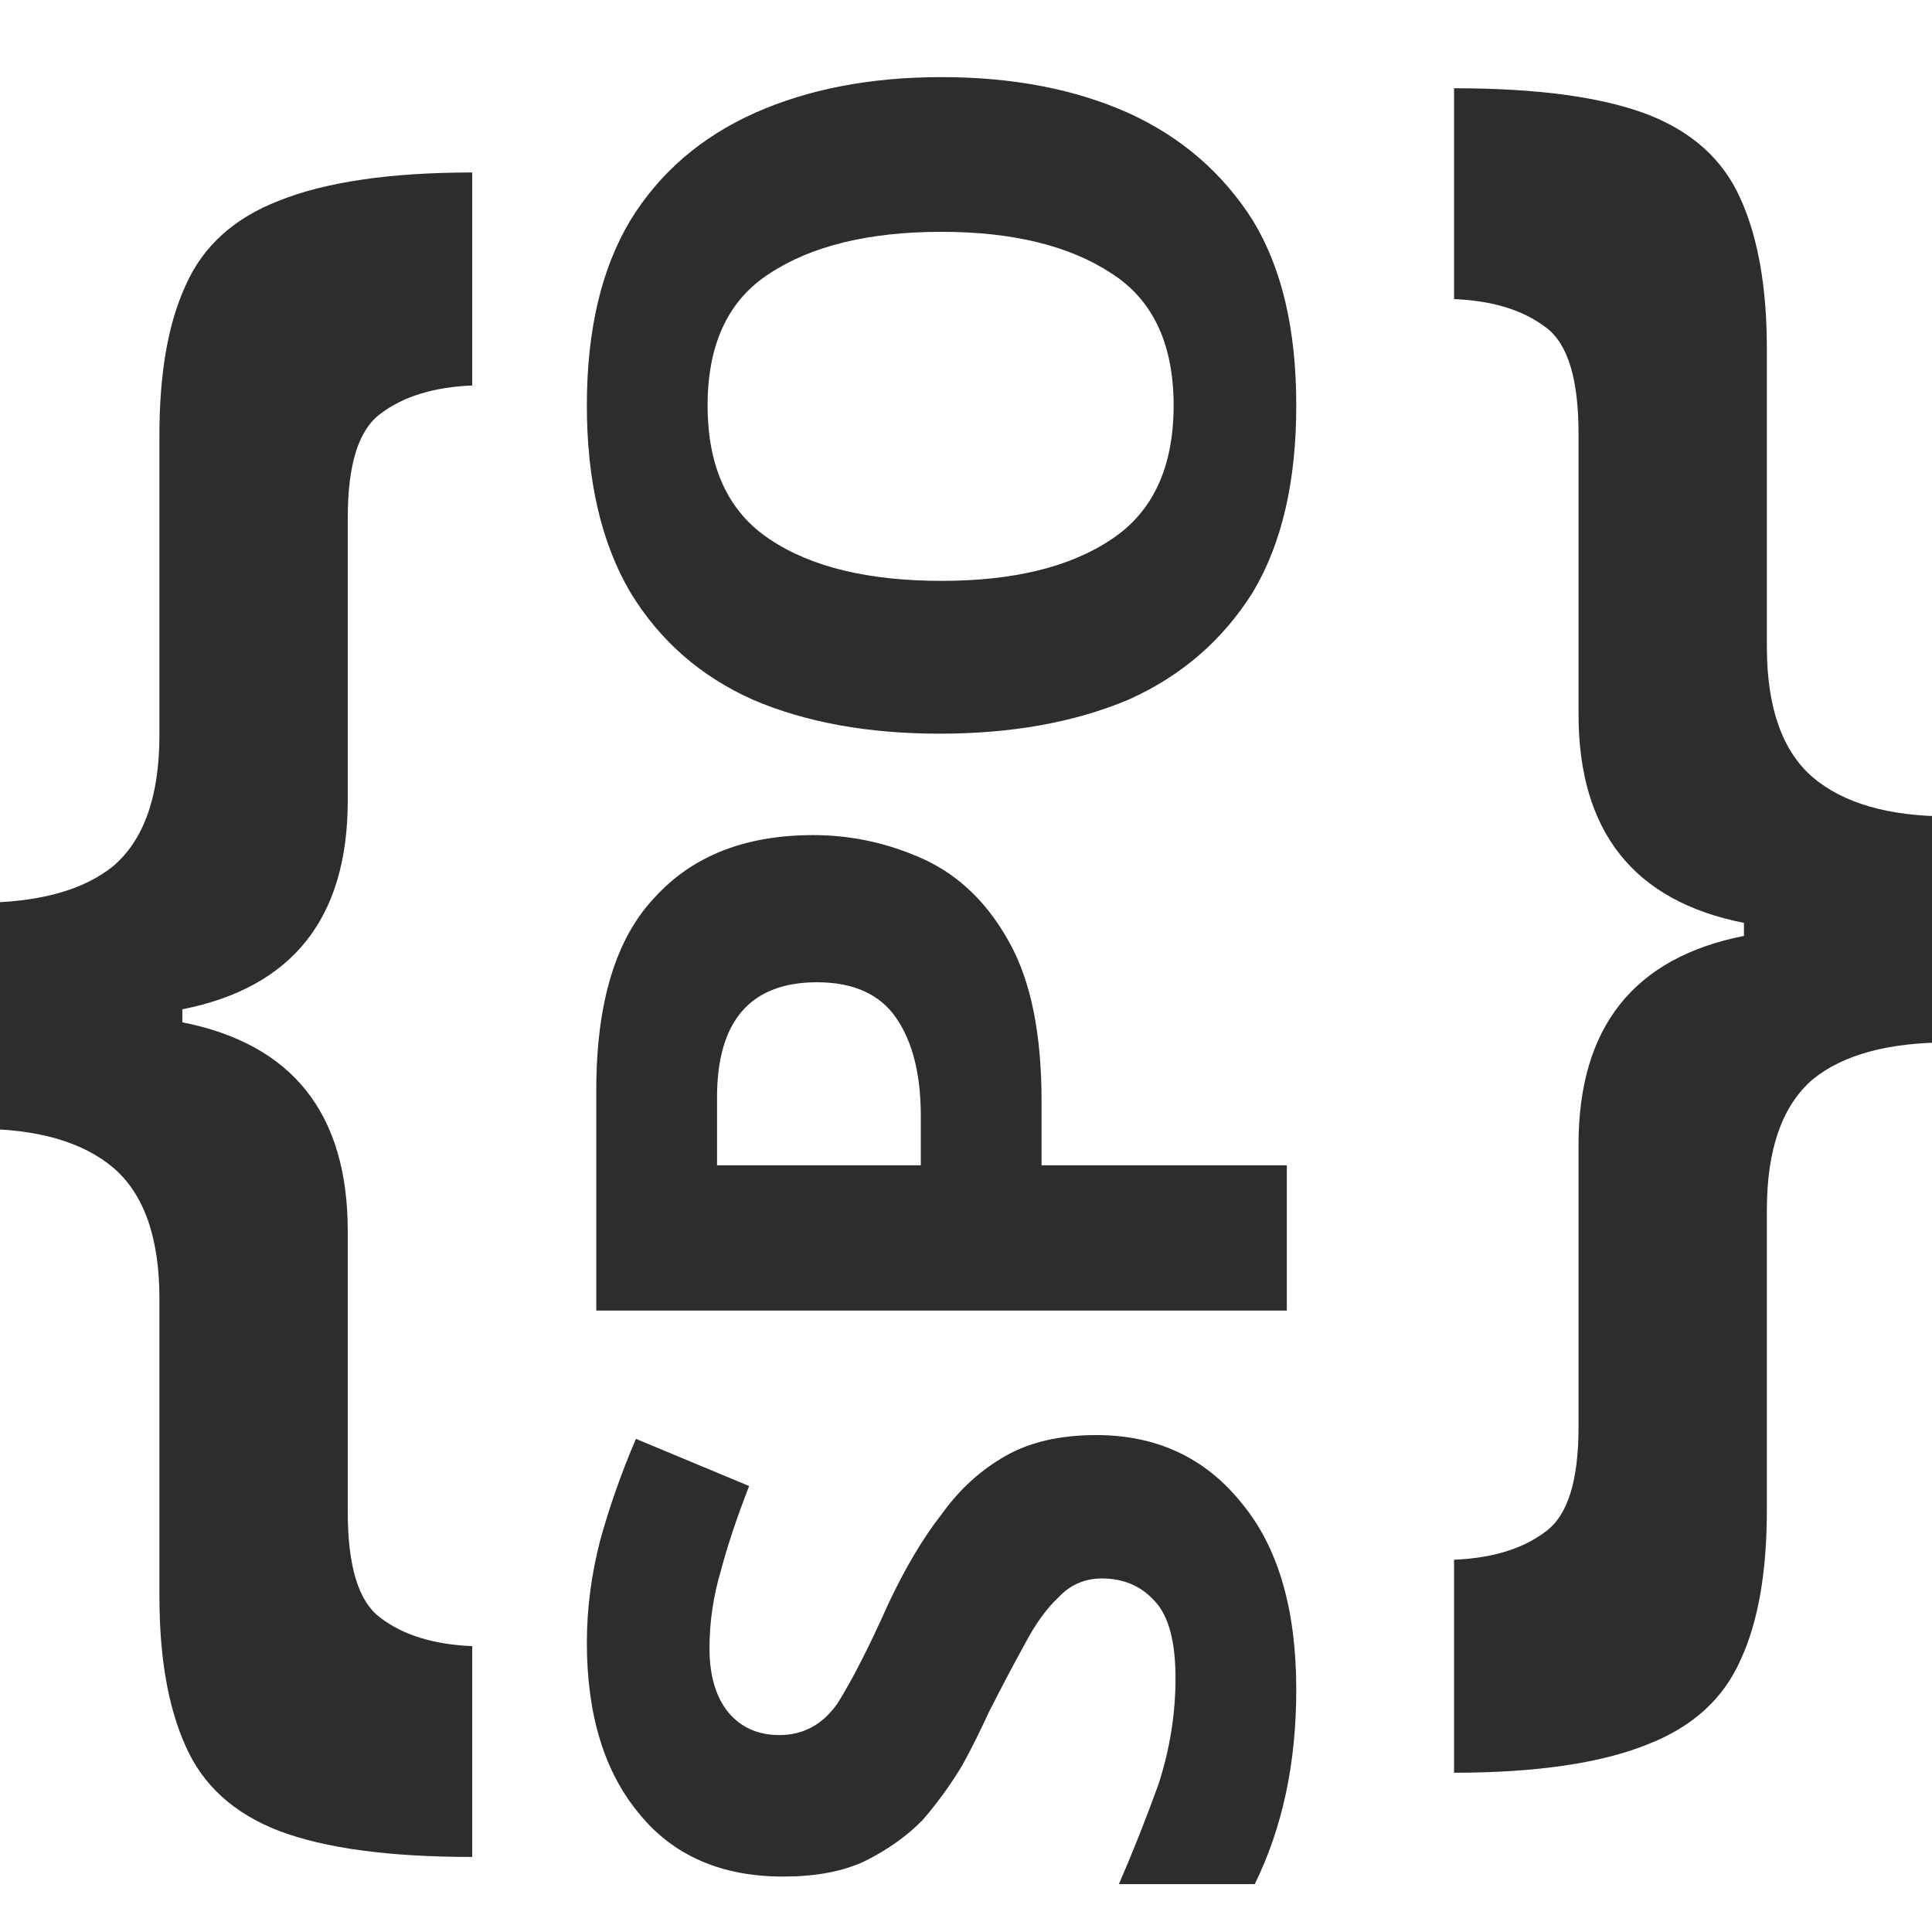
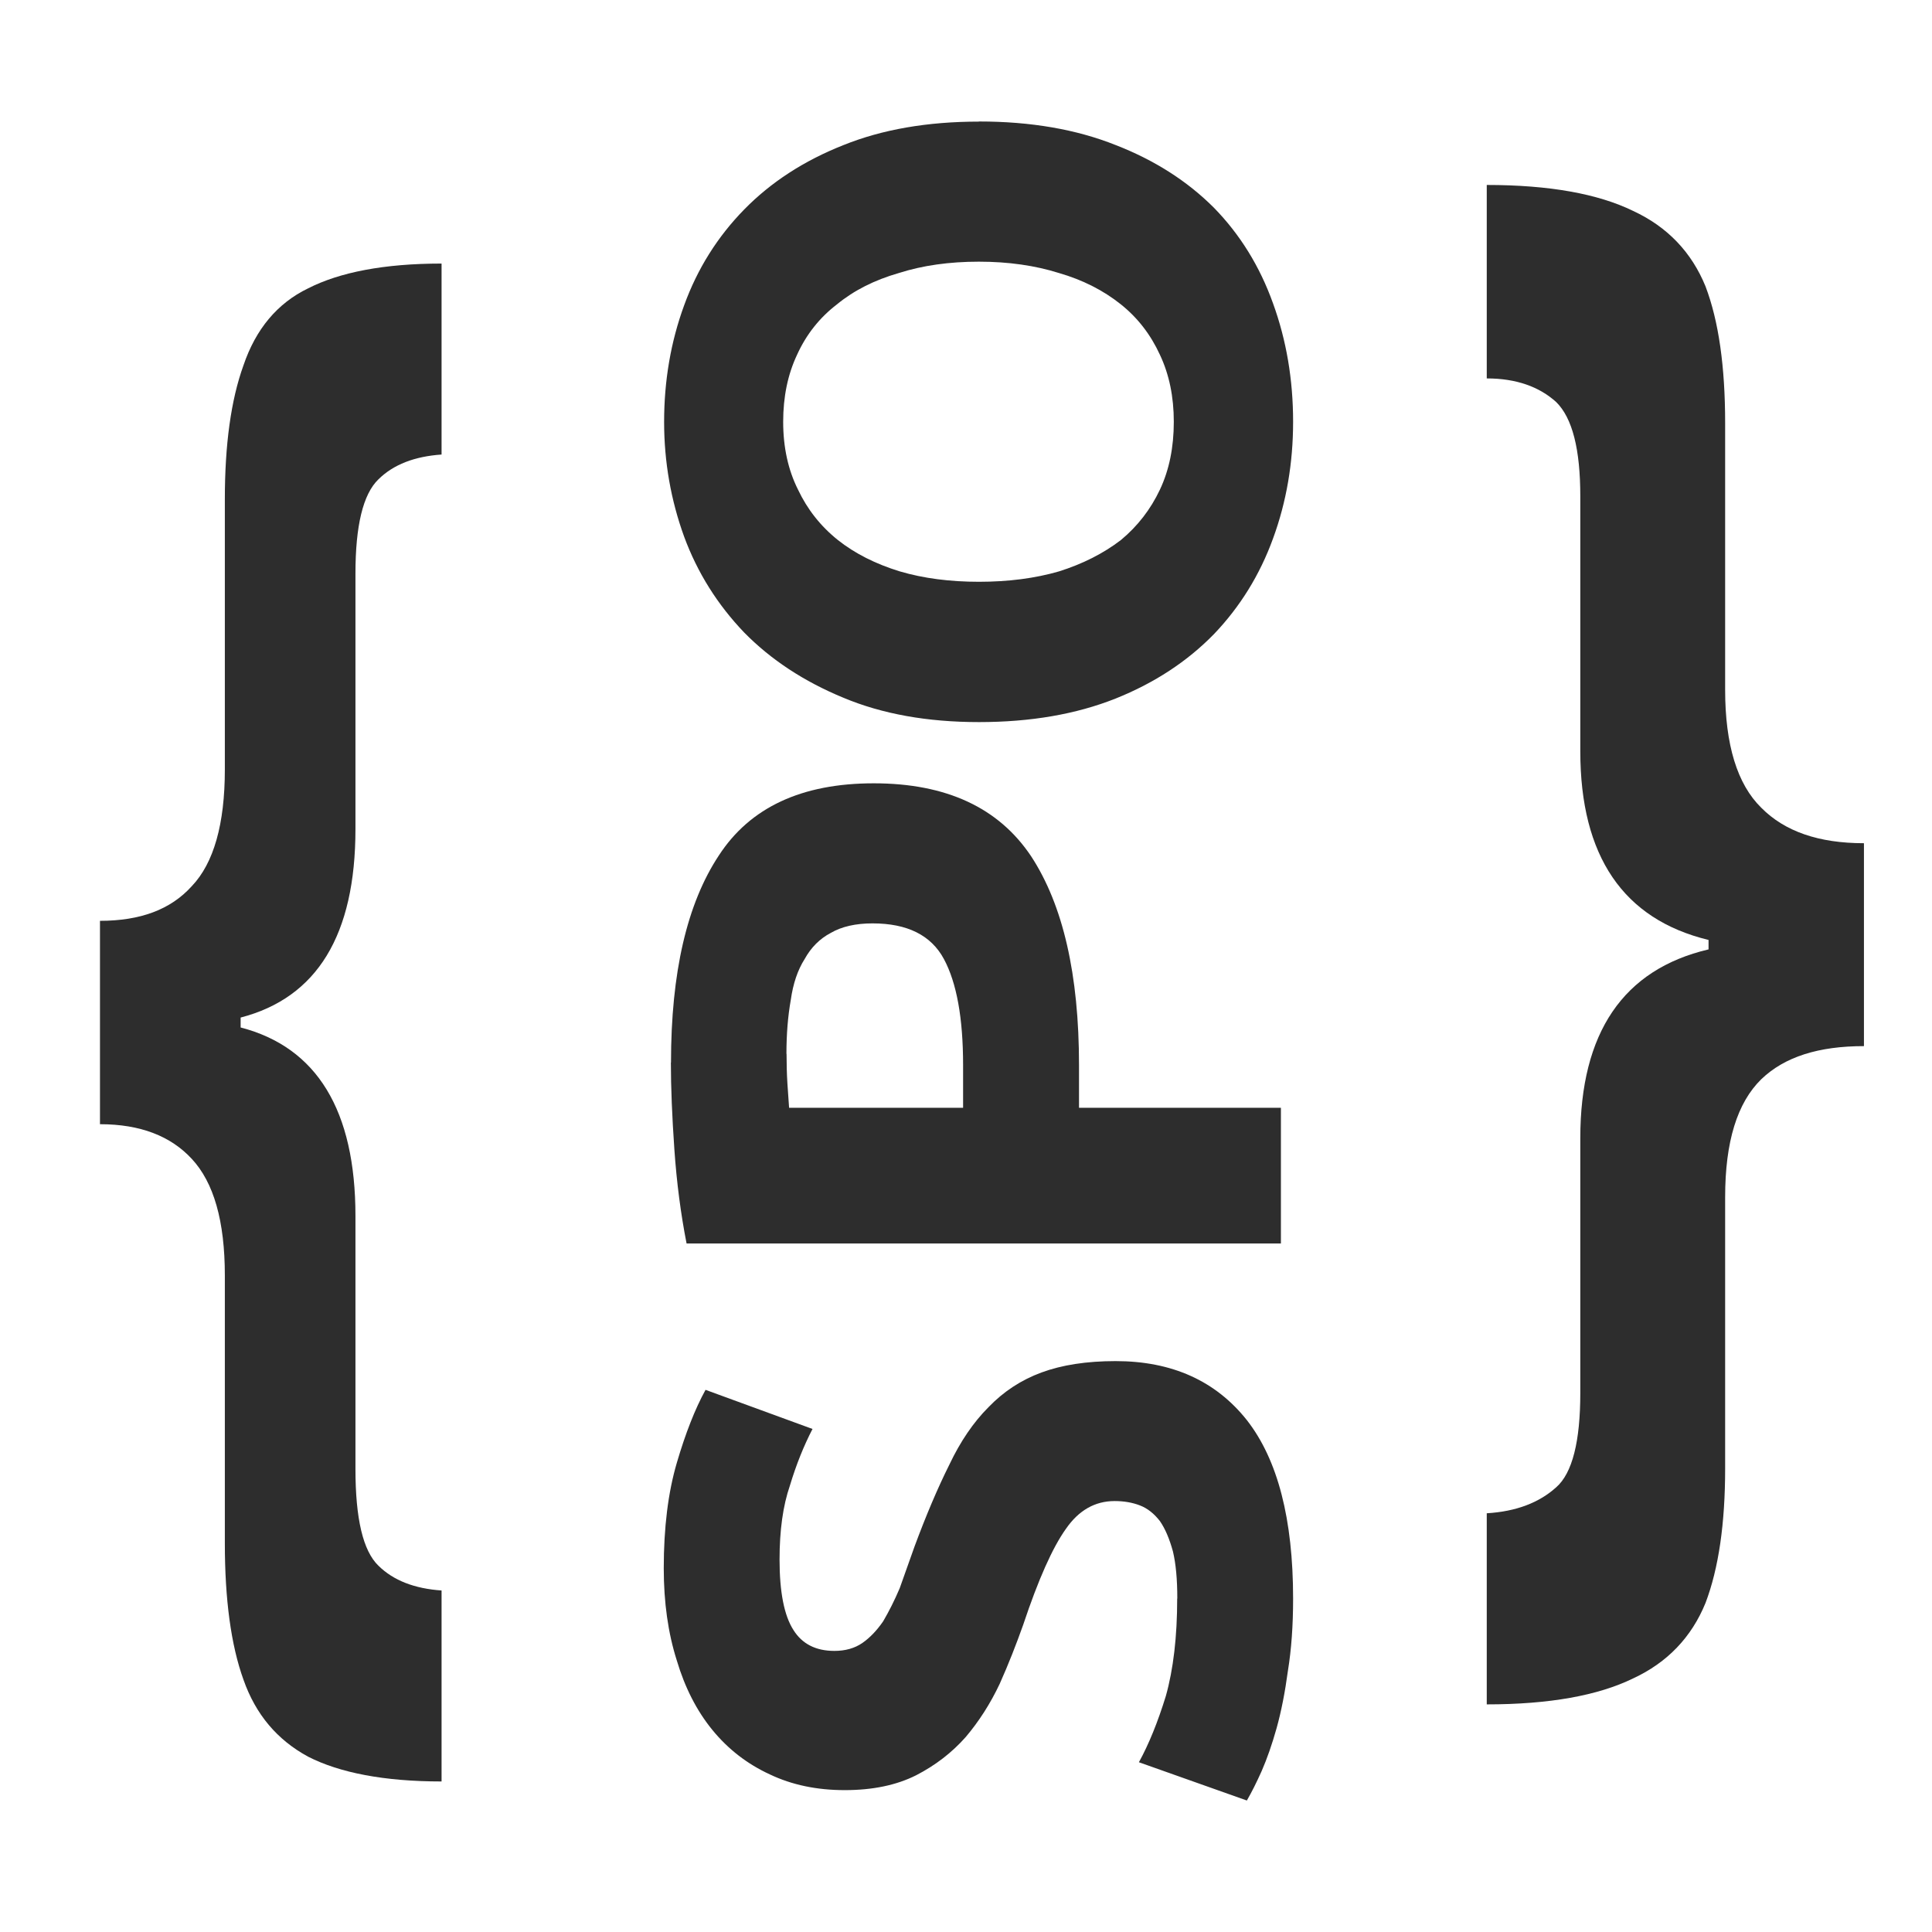
<svg xmlns="http://www.w3.org/2000/svg" width="16" height="16" id="svg3765" version="1.1">
  <defs id="defs3767" />
  <g id="layer1" transform="translate(0,-32)">
    <g id="layer1-4" transform="translate(0.2020297,-1.9622142e-8)">
      <g transform="translate(-0.3705977,-0.09089584)" id="layer1-9">
        <g id="layer1-9-3" transform="translate(-44.95179,-4.141626)">
-           <text xml:space="preserve" style="font-size:10.417px;font-style:normal;font-weight:normal;line-height:125%;letter-spacing:0px;word-spacing:0px;fill:#2d2d2d;fill-opacity:1;stroke:none;font-family:Sans" x="51.562" y="42.612" id="text3001" transform="scale(0.8680471,1.152011)">
-             <tspan id="tspan3003" x="51.562" y="42.612" style="font-size:13.889px;font-style:normal;font-variant:normal;font-weight:bold;font-stretch:normal;fill:#2d2d2d;fill-opacity:1;font-family:Ubuntu;-inkscape-font-specification:Ubuntu Bold">{</tspan>
+           <text xml:space="preserve" style="font-size:8.222px;font-style:normal;font-weight:normal;line-height:125%;letter-spacing:0px;word-spacing:0px;fill:#2d2d2d;fill-opacity:1;stroke:none;font-family:Sans" x="60.23" y="37.05" id="text3001" transform="scale(0.7607047,1.314571)">
+             <tspan id="tspan3003" x="60.23" y="37.05" style="font-size:10.963px;font-style:normal;font-variant:normal;font-weight:bold;font-stretch:normal;fill:#2d2d2d;fill-opacity:1;font-family:Ubuntu;-inkscape-font-specification:Ubuntu Bold">{</tspan>
          </text>
-           <text xml:space="preserve" style="font-size:40px;font-style:normal;font-weight:normal;line-height:125%;letter-spacing:0px;word-spacing:0px;fill:#000000;fill-opacity:1;stroke:none;font-family:Sans" x="-52.211" y="55.78" id="text3029" transform="matrix(0,-1,1,0,0,0)">
-             <tspan id="tspan3031" x="-52.211" y="55.78" style="font-size:8px;font-style:normal;font-variant:normal;font-weight:bold;font-stretch:normal;fill:#2d2d2d;fill-opacity:1;font-family:Ubuntu;-inkscape-font-specification:Ubuntu Bold">SPO</tspan>
-           </text>
-           <text xml:space="preserve" style="font-size:10.417px;font-style:normal;font-weight:normal;line-height:125%;letter-spacing:0px;word-spacing:0px;fill:#2d2d2d;fill-opacity:1;stroke:none;font-family:Sans" x="-70.775" y="-34.274" id="text3001-2" transform="scale(-0.8680471,-1.152011)">
-             <tspan id="tspan3003-8" x="-70.775" y="-34.274" style="font-size:13.889px;font-style:normal;font-variant:normal;font-weight:bold;font-stretch:normal;fill:#2d2d2d;fill-opacity:1;font-family:Ubuntu;-inkscape-font-specification:Ubuntu Bold">{</tspan>
+           <g style="font-size:36.03px;font-style:normal;font-weight:normal;line-height:125%;letter-spacing:0px;word-spacing:0px;fill:#2d2d2d;fill-opacity:1;stroke:none;font-family:Sans" id="text3029" transform="matrix(0,-1,1,0,13.96228,117.1646)">
+             <path d="m 67.694,40.908 c 0.159,1e-6 0.288,-0.012 0.389,-0.036 0.106,-0.029 0.19,-0.065 0.252,-0.108 0.062,-0.048 0.106,-0.103 0.13,-0.166 0.024,-0.062 0.036,-0.132 0.036,-0.209 -3e-6,-0.163 -0.077,-0.298 -0.231,-0.404 -0.154,-0.11 -0.418,-0.228 -0.793,-0.353 -0.163,-0.058 -0.327,-0.122 -0.49,-0.195 -0.163,-0.077 -0.31,-0.171 -0.44,-0.281 -0.13,-0.115 -0.235,-0.252 -0.317,-0.411 -0.082,-0.163 -0.123,-0.36 -0.123,-0.591 0,-0.231 0.043,-0.437 0.13,-0.62 0.086,-0.187 0.209,-0.346 0.368,-0.476 0.159,-0.13 0.351,-0.228 0.576,-0.295 0.226,-0.072 0.48,-0.108 0.764,-0.108 0.336,5e-6 0.627,0.036 0.872,0.108 0.245,0.072 0.447,0.151 0.605,0.238 l -0.324,0.886 c -0.139,-0.072 -0.295,-0.135 -0.468,-0.187 -0.168,-0.058 -0.372,-0.086 -0.613,-0.086 -0.269,4e-6 -0.464,0.038 -0.584,0.115 -0.115,0.072 -0.173,0.185 -0.173,0.339 -2e-6,0.091 0.022,0.168 0.065,0.231 0.043,0.062 0.103,0.12 0.18,0.173 0.082,0.048 0.173,0.094 0.274,0.137 0.106,0.038 0.221,0.079 0.346,0.123 0.259,0.096 0.485,0.192 0.677,0.288 0.192,0.091 0.351,0.199 0.476,0.324 0.13,0.125 0.226,0.271 0.288,0.44 0.062,0.168 0.094,0.372 0.094,0.613 -4e-6,0.466 -0.163,0.829 -0.49,1.088 -0.327,0.255 -0.819,0.382 -1.477,0.382 -0.221,0 -0.42,-0.014 -0.598,-0.043 -0.178,-0.024 -0.336,-0.055 -0.476,-0.094 -0.135,-0.038 -0.252,-0.079 -0.353,-0.123 -0.096,-0.043 -0.178,-0.084 -0.245,-0.123 l 0.317,-0.894 c 0.149,0.082 0.331,0.156 0.548,0.223 0.221,0.062 0.49,0.094 0.807,0.094" style="font-size:7.206px;font-variant:normal;font-weight:bold;font-stretch:normal;fill:#2d2d2d;fill-opacity:1;font-family:Ubuntu;-inkscape-font-specification:Ubuntu Bold" id="path2992" />
+             <path d="m 72.132,36.715 c 0.745,5e-6 1.316,0.132 1.715,0.396 0.399,0.259 0.598,0.687 0.598,1.283 -4e-6,0.601 -0.202,1.035 -0.605,1.304 -0.404,0.264 -0.98,0.396 -1.729,0.396 l -0.353,0 0,1.672 -1.124,0 0,-4.922 c 0.245,-0.048 0.504,-0.082 0.778,-0.101 0.274,-0.019 0.514,-0.029 0.721,-0.029 m 0.072,0.958 c -0.082,4e-6 -0.163,0.002 -0.245,0.007 -0.077,0.005 -0.144,0.01 -0.202,0.014 l 0,1.441 0.353,0 c 0.389,3e-6 0.682,-0.053 0.879,-0.159 0.197,-0.106 0.295,-0.303 0.295,-0.591 -3e-6,-0.139 -0.026,-0.255 -0.079,-0.346 -0.048,-0.091 -0.12,-0.163 -0.216,-0.216 -0.091,-0.058 -0.204,-0.096 -0.339,-0.115 -0.135,-0.024 -0.283,-0.036 -0.447,-0.036" style="font-size:7.206px;font-variant:normal;font-weight:bold;font-stretch:normal;fill:#2d2d2d;fill-opacity:1;font-family:Ubuntu;-inkscape-font-specification:Ubuntu Bold" id="path2994" />
+             <path d="m 76.114,39.265 c -10e-7,0.245 0.029,0.466 0.086,0.663 0.062,0.197 0.149,0.368 0.259,0.512 0.115,0.139 0.255,0.247 0.418,0.324 0.163,0.077 0.351,0.115 0.562,0.115 0.207,1e-6 0.392,-0.038 0.555,-0.115 0.168,-0.077 0.307,-0.185 0.418,-0.324 0.115,-0.144 0.202,-0.315 0.259,-0.512 0.062,-0.197 0.094,-0.418 0.094,-0.663 -4e-6,-0.245 -0.031,-0.466 -0.094,-0.663 -0.058,-0.202 -0.144,-0.372 -0.259,-0.512 -0.11,-0.144 -0.25,-0.255 -0.418,-0.331 -0.163,-0.077 -0.348,-0.115 -0.555,-0.115 -0.211,4e-6 -0.399,0.041 -0.562,0.123 -0.163,0.077 -0.303,0.187 -0.418,0.331 -0.11,0.139 -0.197,0.31 -0.259,0.512 -0.058,0.197 -0.086,0.416 -0.086,0.656 m 3.812,0 c -5e-6,0.428 -0.065,0.805 -0.195,1.131 -0.125,0.322 -0.298,0.593 -0.519,0.814 -0.221,0.216 -0.485,0.38 -0.793,0.49 -0.303,0.11 -0.629,0.166 -0.98,0.166 -0.341,0 -0.663,-0.055 -0.966,-0.166 -0.303,-0.11 -0.567,-0.274 -0.793,-0.49 -0.226,-0.221 -0.404,-0.492 -0.533,-0.814 -0.13,-0.327 -0.195,-0.704 -0.195,-1.131 0,-0.428 0.067,-0.802 0.202,-1.124 0.135,-0.327 0.315,-0.6 0.54,-0.821 0.231,-0.221 0.495,-0.387 0.793,-0.497 0.303,-0.11 0.62,-0.166 0.951,-0.166 0.341,5e-6 0.663,0.055 0.966,0.166 0.303,0.11 0.567,0.276 0.793,0.497 0.226,0.221 0.404,0.495 0.533,0.821 0.13,0.322 0.195,0.697 0.195,1.124" style="font-size:7.206px;font-variant:normal;font-weight:bold;font-stretch:normal;fill:#2d2d2d;fill-opacity:1;font-family:Ubuntu;-inkscape-font-specification:Ubuntu Bold" id="path2996" />
+           </g>
+           <text xml:space="preserve" style="font-size:8.644px;font-style:normal;font-weight:normal;line-height:125%;letter-spacing:0px;word-spacing:0px;fill:#2d2d2d;fill-opacity:1;stroke:none;font-family:Sans" x="-75.898" y="-32.029" id="text3001-2" transform="scale(-0.7996771,-1.250505)">
+             <tspan id="tspan3003-8" x="-75.898" y="-32.029" style="font-size:11.525px;font-style:normal;font-variant:normal;font-weight:bold;font-stretch:normal;fill:#2d2d2d;fill-opacity:1;font-family:Ubuntu;-inkscape-font-specification:Ubuntu Bold">{</tspan>
          </text>
        </g>
      </g>
    </g>
  </g>
</svg>
